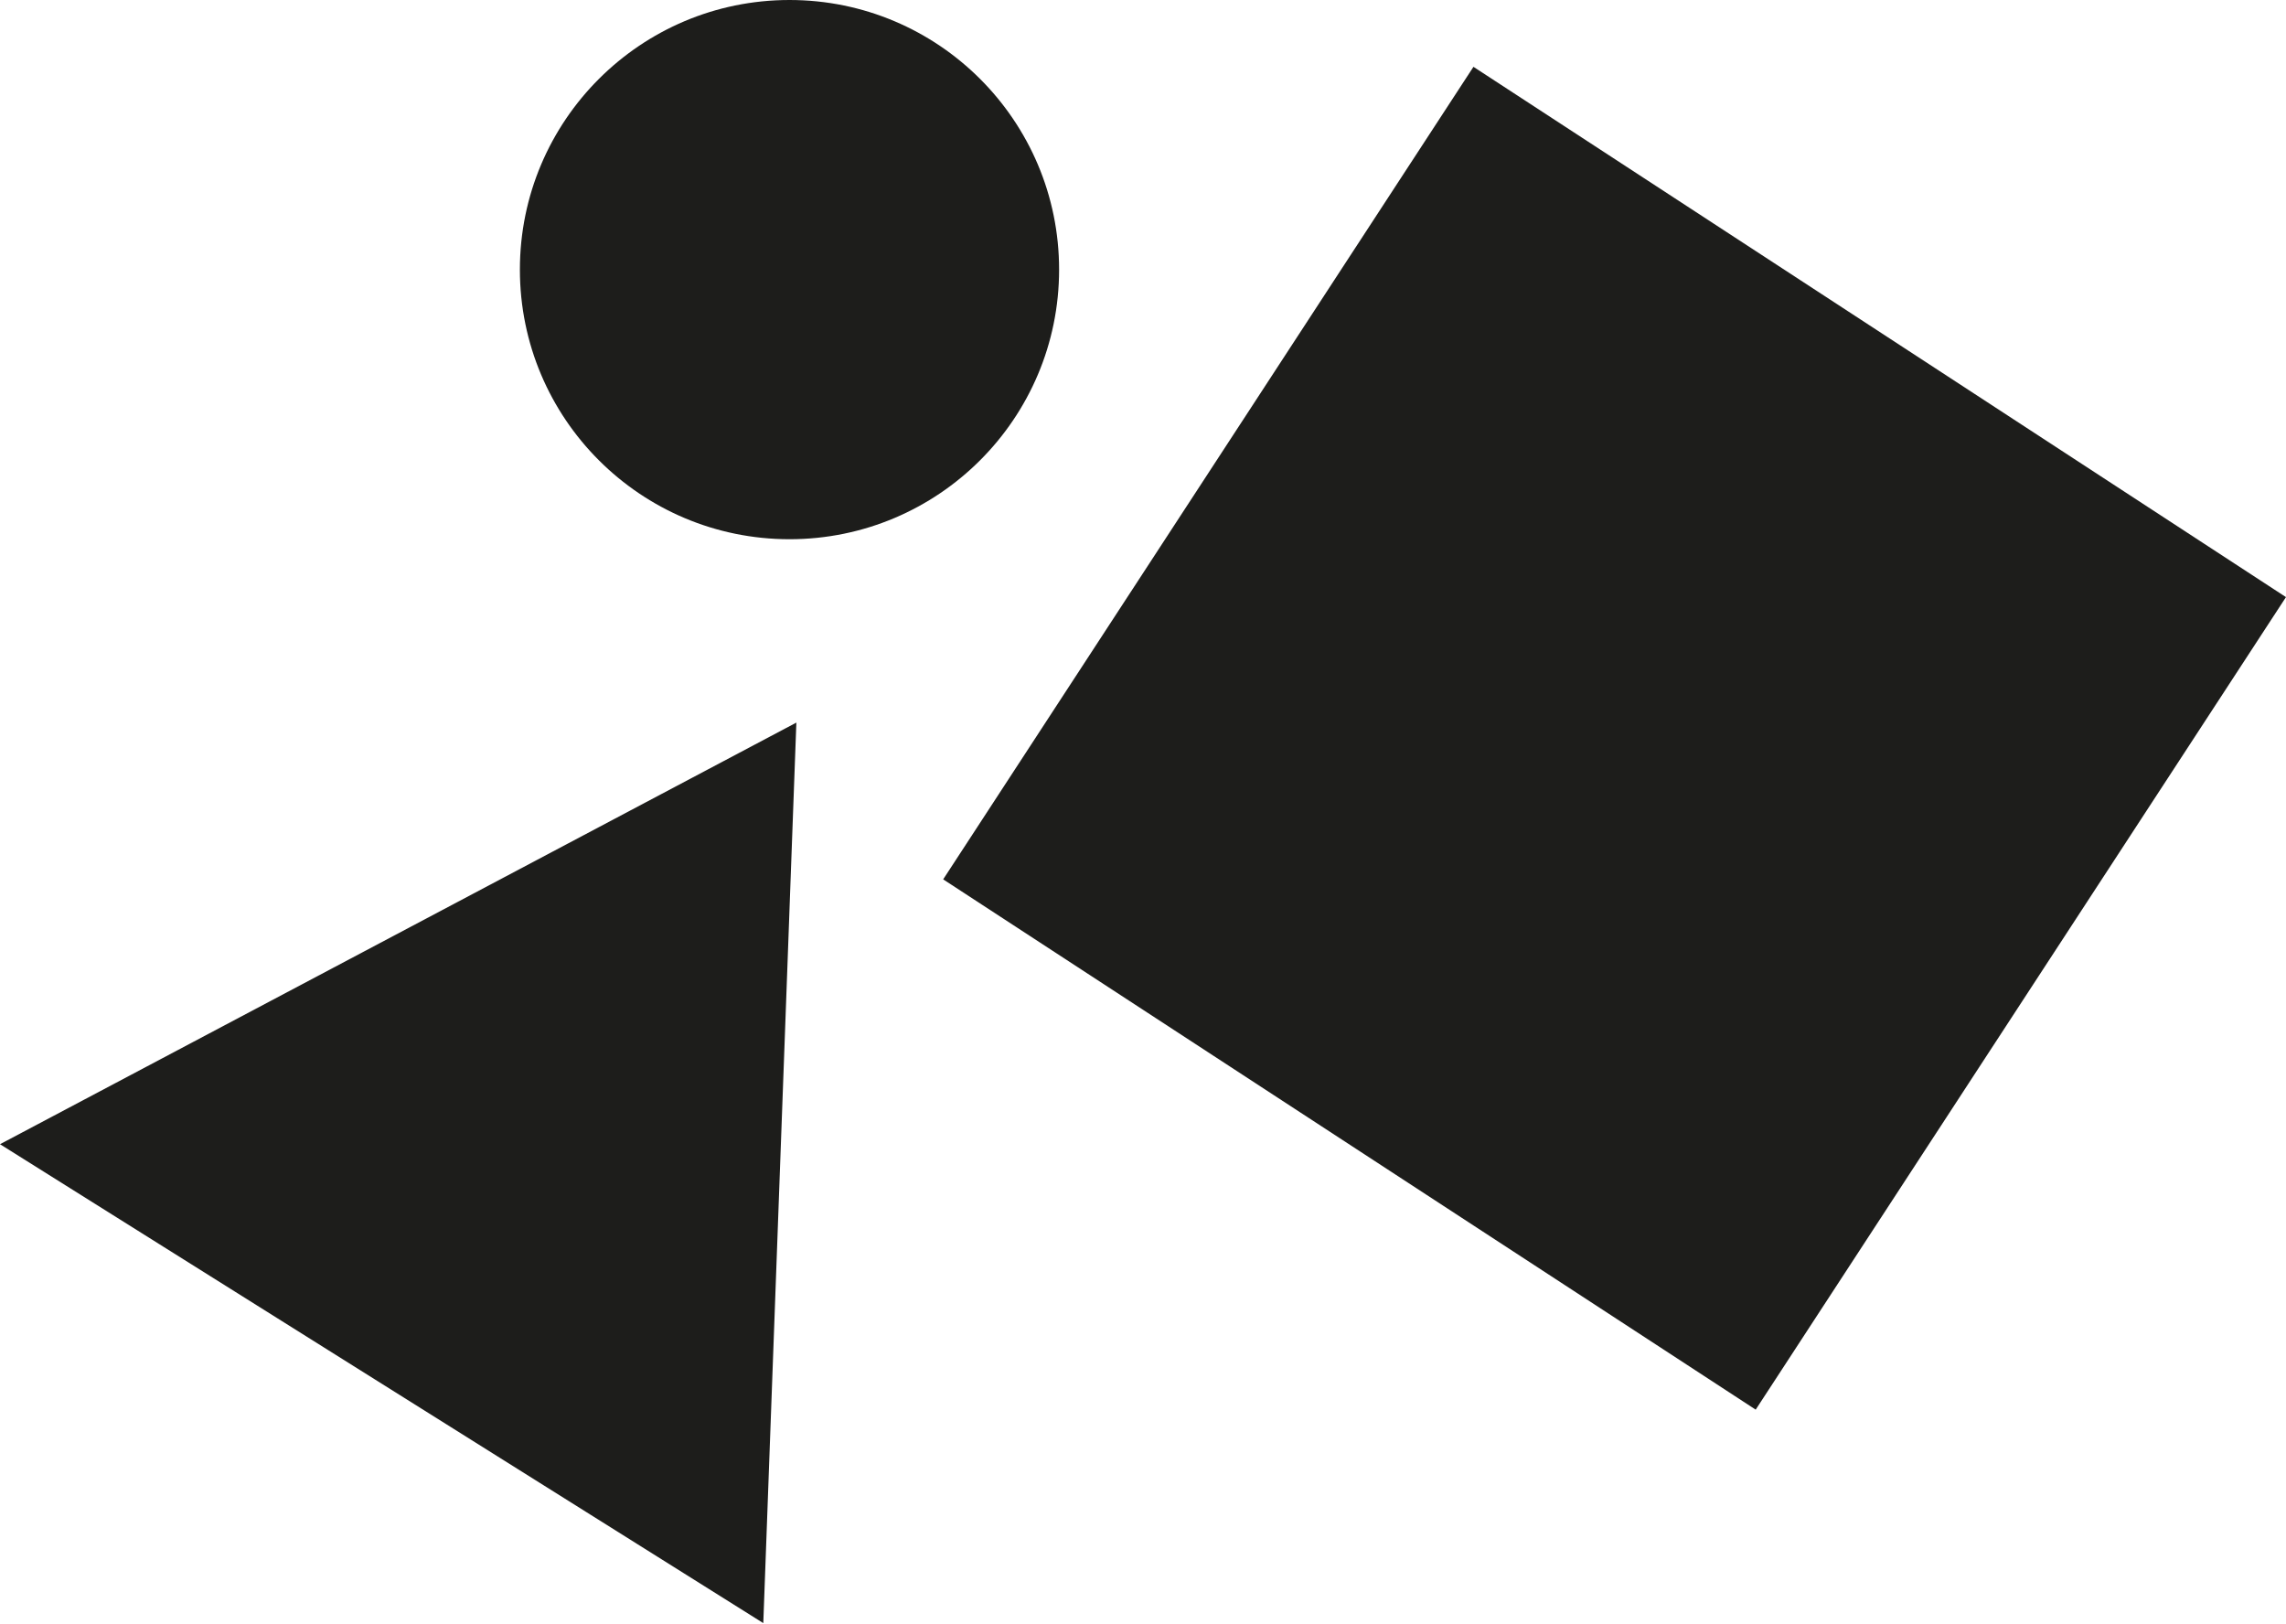
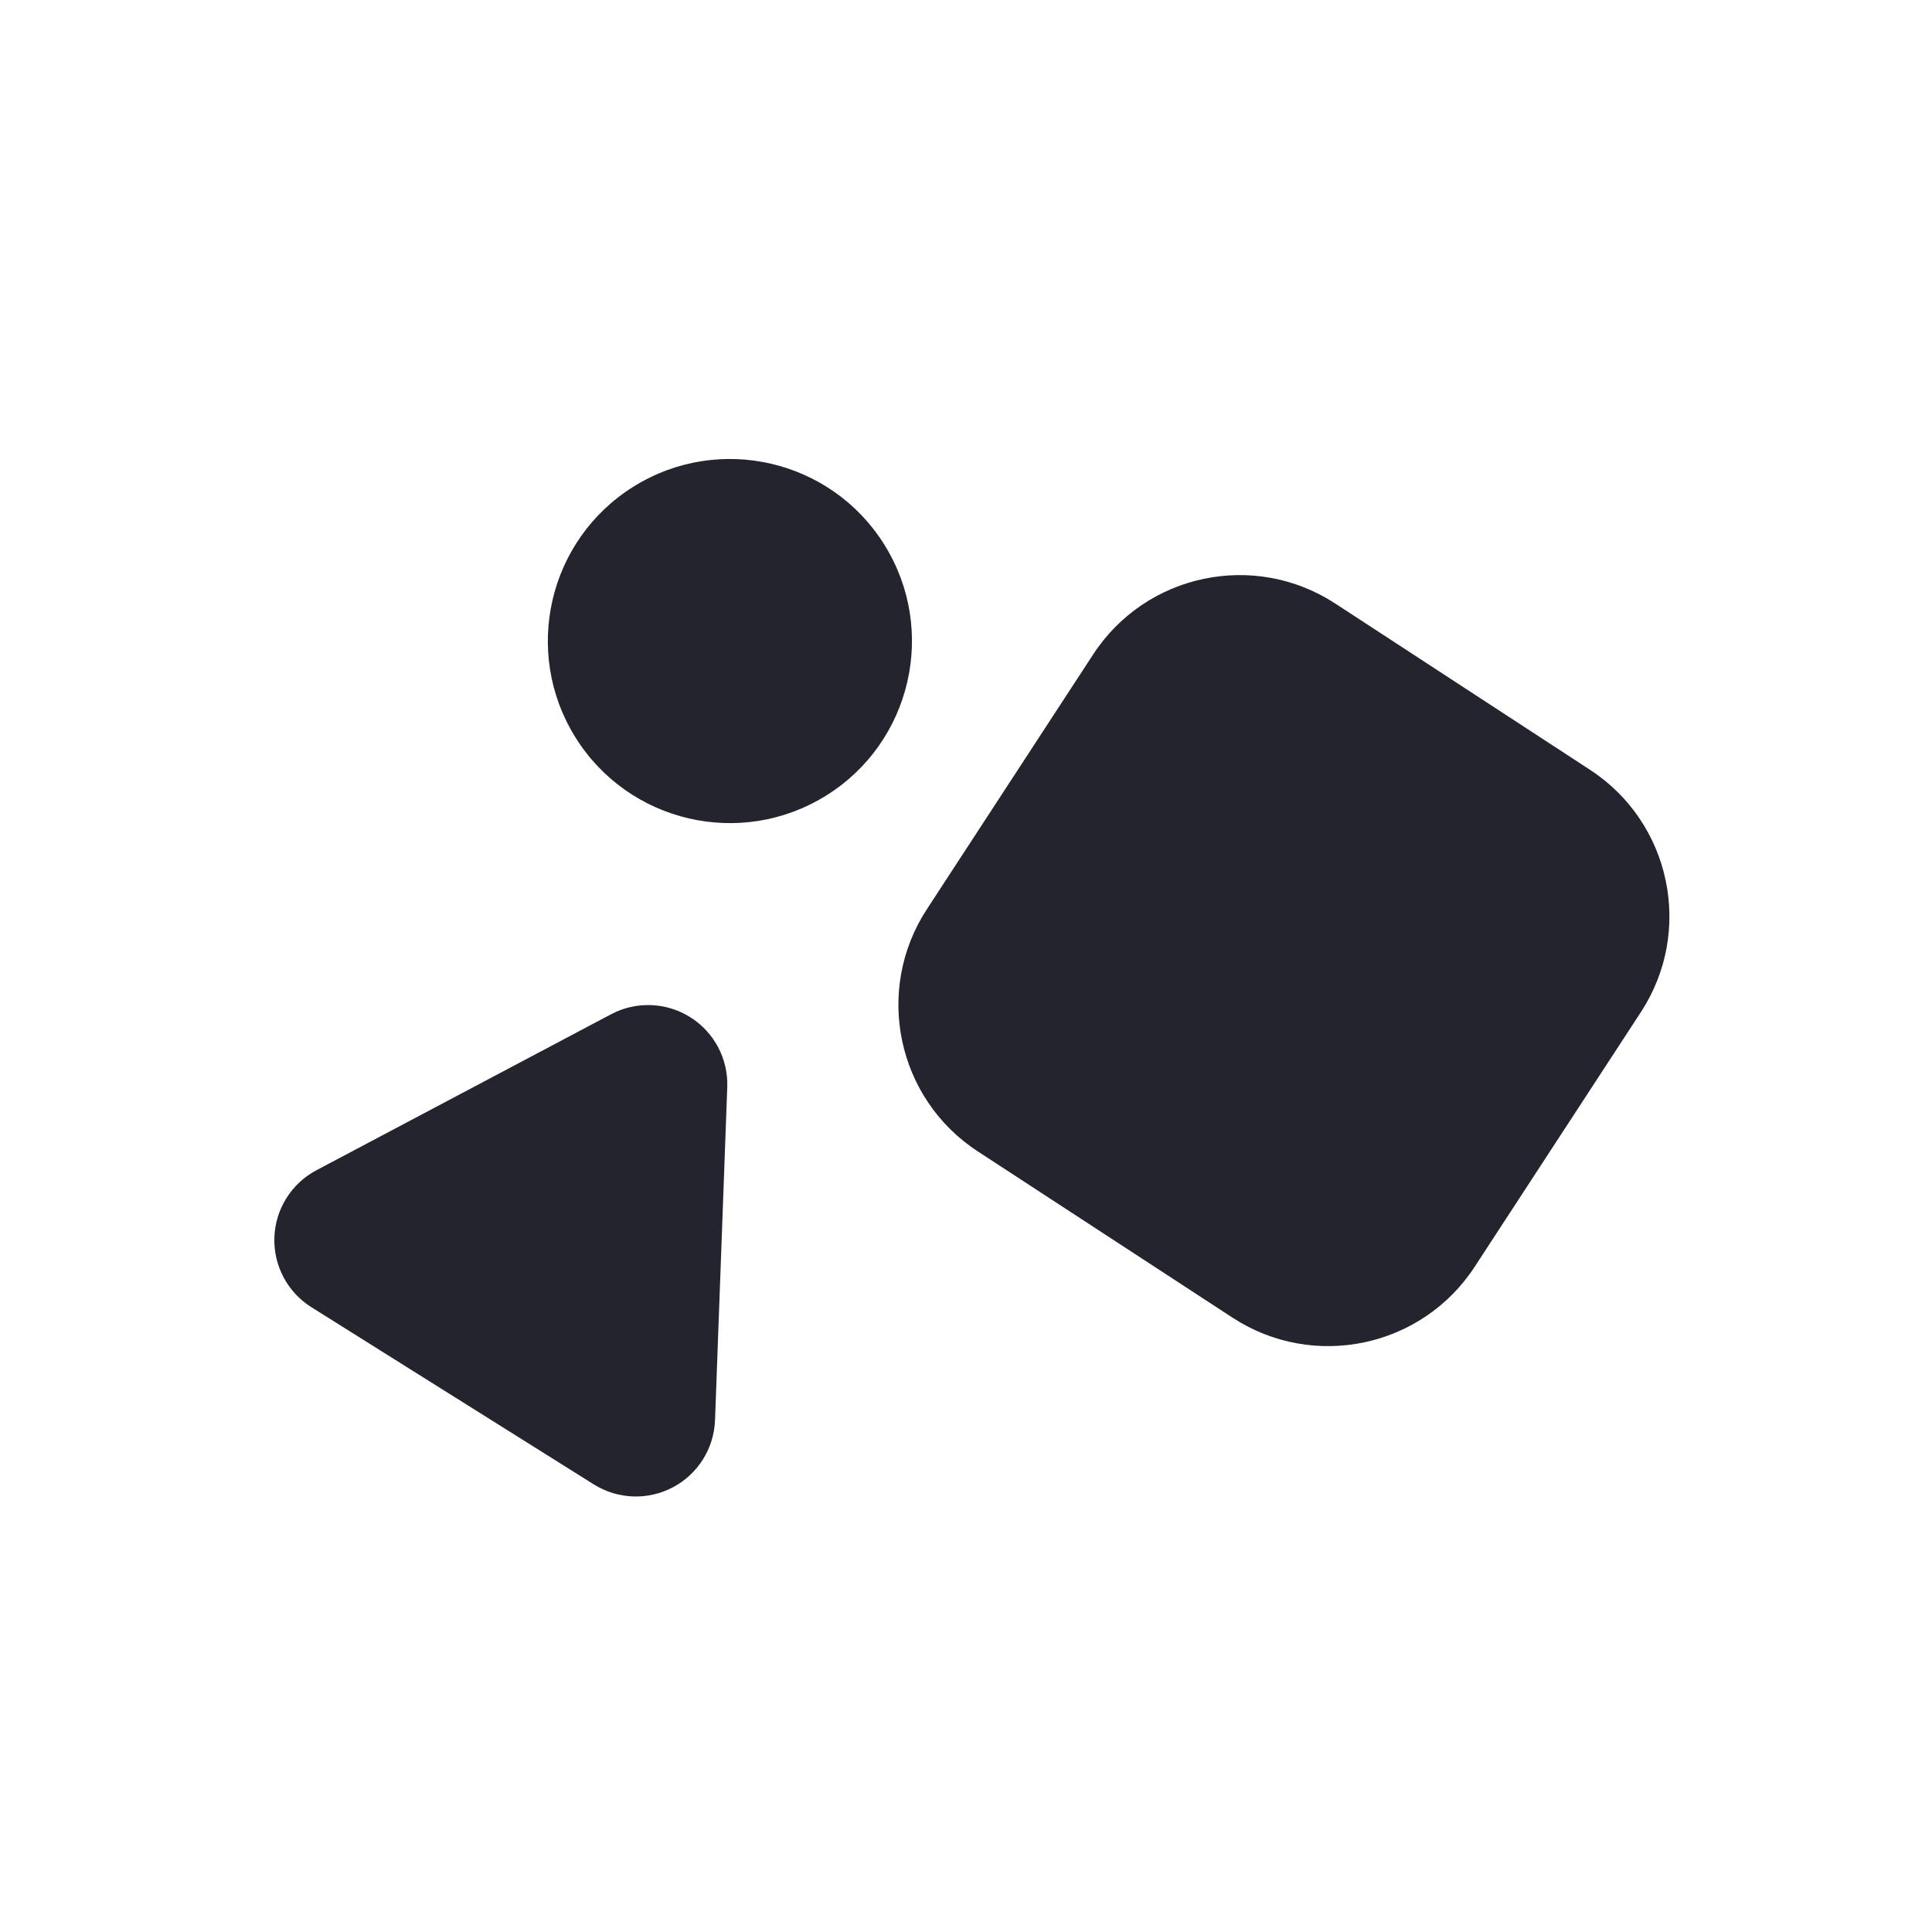
- <svg xmlns="http://www.w3.org/2000/svg" id="Ebene_4" data-name="Ebene 4" viewBox="0 0 412.67 293">
+ <svg xmlns="http://www.w3.org/2000/svg" id="Ebene_1" data-name="Ebene 1" viewBox="0 0 300 300">
  <defs>
-     <style>.cls-1{fill:#1d1d1b;}</style>
+     <style>.cls-1{fill:#24242f;}</style>
  </defs>
-   <circle class="cls-1" cx="142.52" cy="48.67" r="48.67" />
-   <polygon class="cls-1" points="143.76 130.44 0 206.55 137.79 293 143.76 130.44" />
-   <rect class="cls-1" x="271.04" y="182.03" width="175.15" height="175.15" transform="translate(-130.31 286.23) rotate(-56.87)" />
+   <circle class="cls-1" cx="112.99" cy="100.09" r="28.22" transform="matrix(0.85, -0.53, 0.53, 0.85, -35.75, 74.35)" />
+   <path class="cls-1" d="M94.89,157.49,49.16,181.7A12.29,12.29,0,0,0,48.38,203l43.83,27.5a12.3,12.3,0,0,0,18.82-10l1.9-51.7A12.3,12.3,0,0,0,94.89,157.49Z" />
+   <rect class="cls-1" x="148.58" y="98.37" width="101.58" height="101.58" rx="27.17" ry="27.17" transform="translate(-34.51 234.6) rotate(-56.87)" />
</svg>
